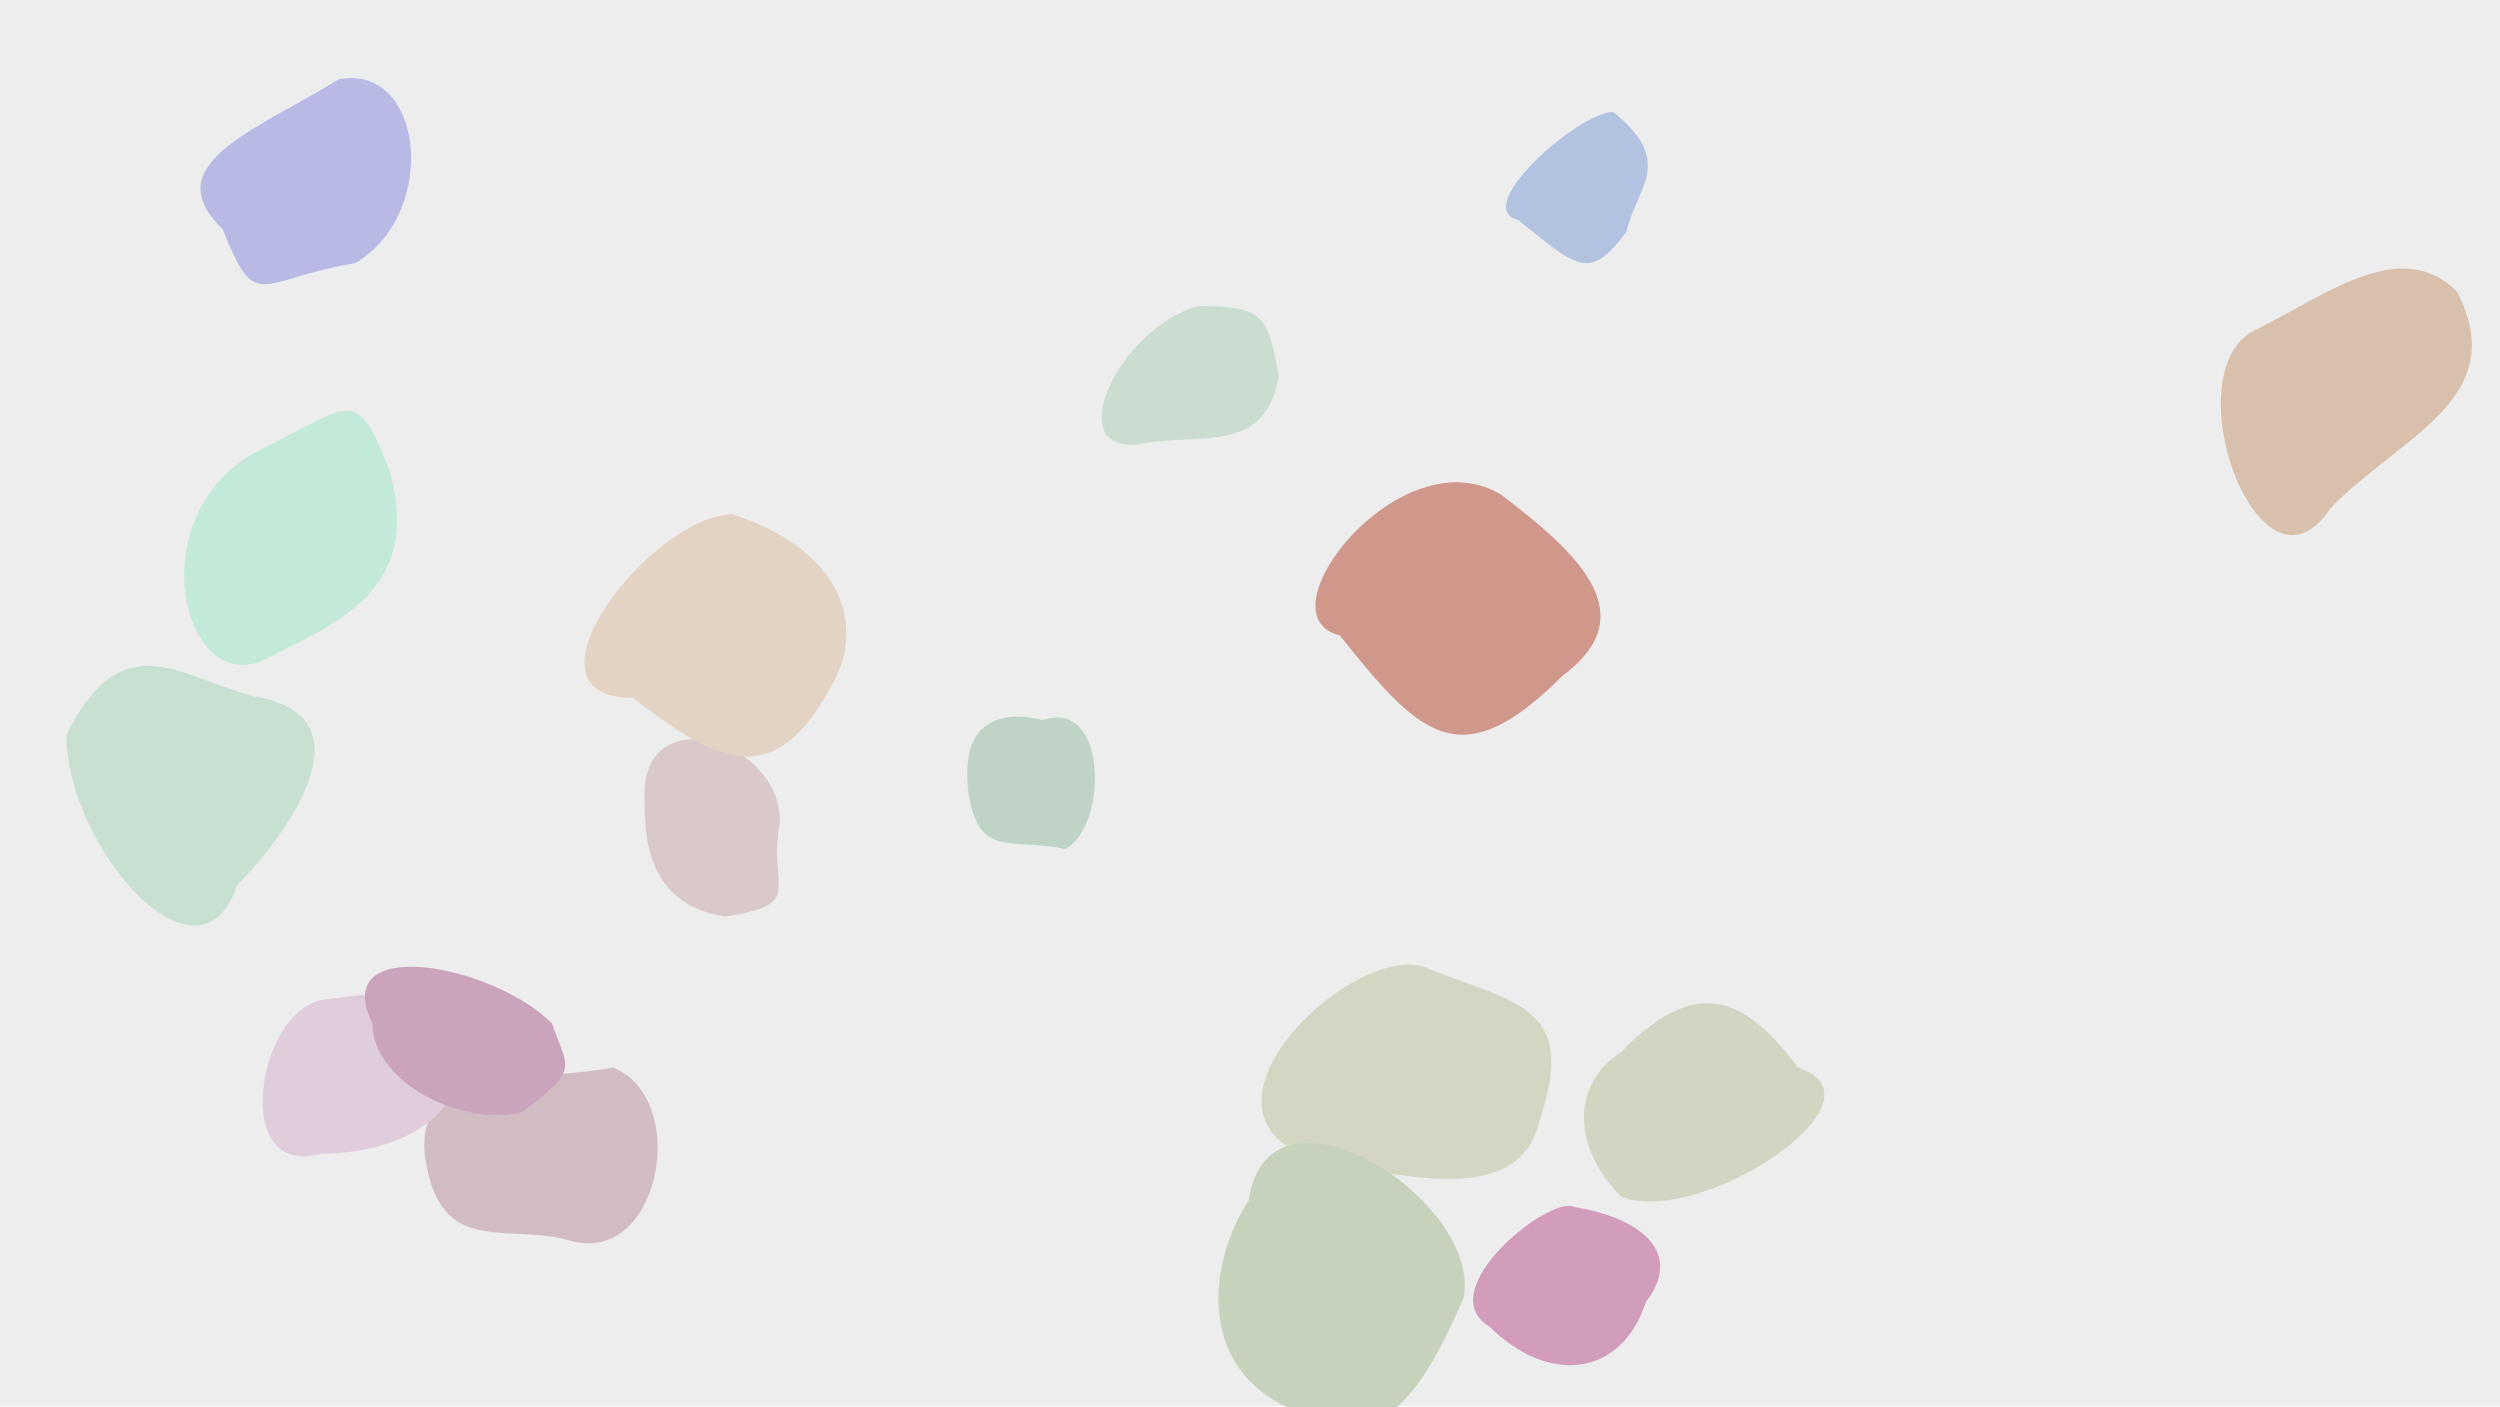
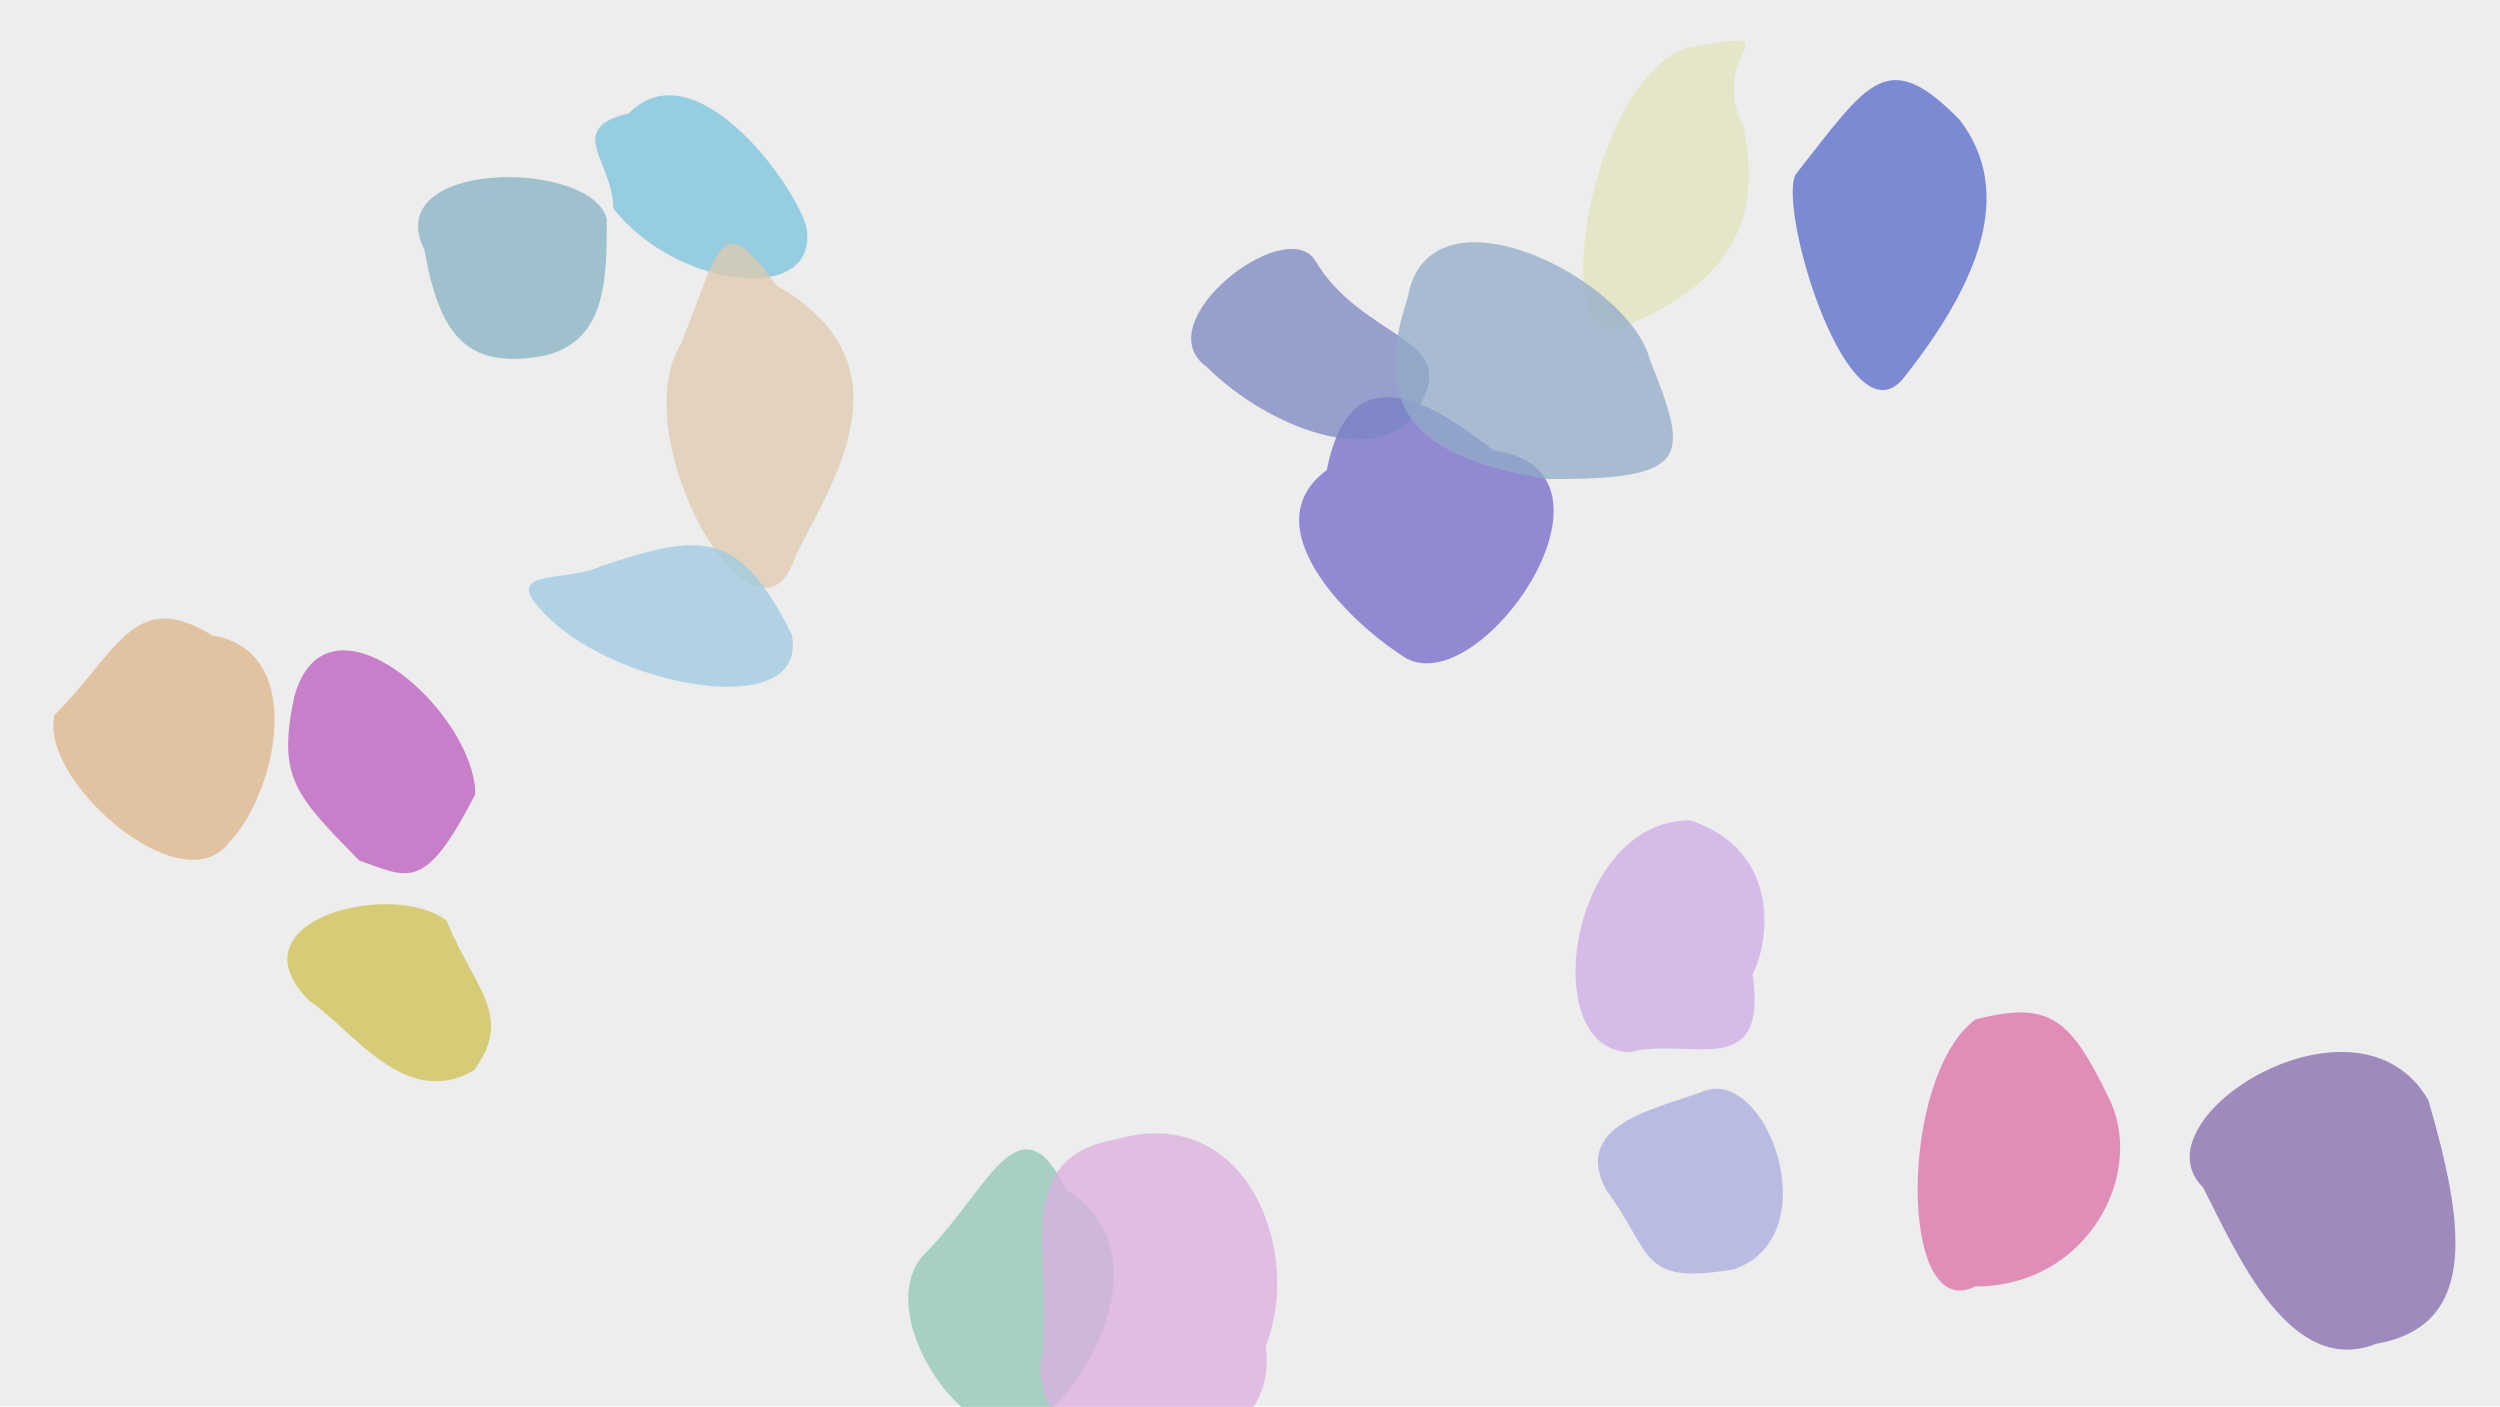
<svg xmlns="http://www.w3.org/2000/svg" width="1920" height="1080" viewBox="0 0 1920 1080">
  <rect x="0" y="0" width="1920" height="1080" style="fill: rgb(237, 237, 237);" />
-   <path style="fill:hsl(141.652,18%,79%);stroke:none;fill-opacity:1" d="M 801,553 C 851,536 851,635 818,652 C 777,643 752,660 744,610 C 736,553 769,545 801,553 Z" />
-   <path style="fill:hsl(11.13,42%,68%);stroke:none;fill-opacity:1" d="M 1029,488 C 966,473 1076,333 1153,380 C 1215,427 1262,473 1200,519 C 1122,597 1091,566 1029,488 Z" />
-   <path style="fill:hsl(78.205,20%,80%);stroke:none;fill-opacity:1" d="M 1381,820 C 1455,844 1306,943 1245,919 C 1207,881 1207,832 1245,808 C 1306,745 1343,770 1381,820 Z" />
-   <path style="fill:hsl(326.92,37%,72%);stroke:none;fill-opacity:1" d="M 1144,1019 C 1098,991 1191,917 1209,927 C 1264,936 1292,964 1264,1000 C 1246,1056 1191,1065 1144,1019 Z" />
-   <path style="fill:hsl(136.592,19%,83%);stroke:none;fill-opacity:1" d="M 876,341 C 814,350 858,253 920,235 C 973,235 973,244 982,288 C 973,350 920,332 876,341 Z" />
-   <path style="fill:hsl(152.825,48%,84%);stroke:none;fill-opacity:1" d="M 208,504 C 143,543 104,400 195,348 C 273,309 273,296 299,361 C 325,452 260,478 208,504 Z" />
-   <path style="fill:hsl(347.553,18%,78%);stroke:none;fill-opacity:1" d="M 471,820 C 531,844 507,976 435,952 C 387,940 339,964 327,892 C 315,820 399,832 471,820 Z" />
-   <path style="fill:hsl(237.578,47%,81%);stroke:none;fill-opacity:1" d="M 260,61 C 325,48 338,163 273,202 C 197,215 197,241 171,176 C 119,126 197,100 260,61 Z" />
-   <path style="fill:hsl(60.25,17%,80%);stroke:none;fill-opacity:1" d="M 1017,892 C 897,862 1032,727 1092,742 C 1167,772 1212,772 1182,862 C 1167,922 1092,907 1017,892 Z" />
-   <path style="fill:hsl(219.362,43%,79%);stroke:none;fill-opacity:1" d="M 1166,169 C 1129,160 1212,86 1239,86 C 1286,124 1258,142 1249,178 C 1221,216 1212,206 1166,169 Z" />
-   <path style="fill:hsl(27.832,36%,76%);stroke:none;fill-opacity:1" d="M 1790,390 C 1735,474 1665,280 1735,252 C 1790,224 1845,182 1887,224 C 1929,306 1845,334 1790,390 Z" />
-   <path style="fill:hsl(313.646,23%,84%);stroke:none;fill-opacity:1" d="M 247,886 C 177,906 197,778 247,768 C 315,758 365,758 355,808 C 355,866 295,886 247,886 Z" />
-   <path style="fill:hsl(324.867,27%,72%);stroke:none;fill-opacity:1" d="M 286,786 C 252,717 378,740 424,786 C 435,820 447,820 401,854 C 355,866 286,831 286,786 Z" />
-   <path style="fill:hsl(143.321,29%,83%);stroke:none;fill-opacity:1" d="M 182,680 C 153,767 51,651 51,564 C 95,477 139,521 196,535 C 284,550 225,636 182,680 Z" />
-   <path style="fill:hsl(352.805,18%,82%);stroke:none;fill-opacity:1" d="M 495,610 C 495,537 599,568 599,631 C 589,683 620,694 557,704 C 495,694 495,641 495,610 Z" />
-   <path style="fill:hsl(88.693,19%,78%);stroke:none;fill-opacity:1" d="M 959,922 C 974,817 1139,922 1124,997 C 1079,1102 1049,1102 1004,1087 C 914,1057 929,967 959,922 Z" />
-   <path style="fill:hsl(28.572,36%,83%);stroke:none;fill-opacity:1" d="M 486,536 C 391,536 501,395 563,395 C 658,427 658,489 642,520 C 595,614 548,583 486,536 Z" />
+   <path style="fill:hsla(273.129,56%,79%,0.75);stroke:none;fill-opacity:1" d="M 1252,808 C 1180,808 1204,630 1298,630 C 1370,654 1358,726 1346,748 C 1358,832 1298,796 1252,808 Z" />
+   <path style="fill:hsla(238.045,46%,77%,0.75);stroke:none;fill-opacity:1" d="M 1306,839 C 1356,815 1406,950 1331,975 C 1258,987 1270,963 1233,913 C 1208,864 1270,852 1306,839 Z" />
+   <path style="fill:hsla(32.037,55%,70%,0.75);stroke:none;fill-opacity:1" d="M 176,647 C 139,696 29,598 42,549 C 91,500 103,451 163,488 C 237,500 212,610 176,647 Z" />
+   <path style="fill:hsla(196.115,34%,64%,0.75);stroke:none;fill-opacity:1" d="M 326,192 C 291,122 454,122 466,168 C 466,214 466,261 419,273 C 361,284 338,261 326,192 Z" />
+   <path style="fill:hsla(263.387,30%,55%,0.75);stroke:none;fill-opacity:1" d="M 1692,912 C 1638,859 1811,751 1865,845 C 1892,938 1905,1018 1825,1032 C 1759,1058 1719,965 1692,912 Z" />
+   <path style="fill:hsla(297.938,43%,55%,0.75);stroke:none;fill-opacity:1" d="M 226,535 C 251,445 365,547 365,610 C 326,686 314,674 276,661 C 226,610 213,597 226,535 Z" />
+   <path style="fill:hsla(162.506,31%,67%,0.75);stroke:none;fill-opacity:1" d="M 807,1083 C 759,1144 662,1010 711,962 C 759,914 783,840 819,914 C 880,950 856,1034 807,1083 Z" />
+   <path style="fill:hsla(60.52,43%,81%,0.75);stroke:none;fill-opacity:1" d="M 1249,250 C 1187,280 1218,67 1294,37 C 1385,21 1309,37 1339,98 C 1355,173 1324,219 1249,250 Z" />
+   <path style="fill:hsla(231.479,53%,57%,0.75);stroke:none;fill-opacity:1" d="M 1463,289 C 1421,345 1365,162 1379,134 C 1435,63 1449,35 1505,92 C 1548,148 1519,218 1463,289 Z" />
+   <path style="fill:hsla(246.181,47%,60%,0.75);stroke:none;fill-opacity:1" d="M 1147,346 C 1262,361 1133,546 1076,503 C 1033,475 962,403 1019,361 C 1033,289 1076,289 1147,346 Z" />
+   <path style="fill:hsla(330.605,61%,65%,0.75);stroke:none;fill-opacity:1" d="M 1517,988 C 1458,1018 1458,827 1517,783 C 1575,768 1590,783 1619,842 C 1649,900 1604,988 1517,988 Z" />
+   <path style="fill:hsla(231.576,36%,62%,0.75);stroke:none;fill-opacity:1" d="M 927,282 C 879,248 987,164 1010,200 C 1045,259 1117,259 1093,306 C 1069,366 975,330 927,282 Z" />
+   <path style="fill:hsla(195.678,58%,67%,0.75);stroke:none;fill-opacity:1" d="M 619,173 C 632,235 520,223 471,160 C 471,124 433,99 483,87 C 532,37 607,136 619,173 Z" />
+   <path style="fill:hsla(212.178,33%,68%,0.75);stroke:none;fill-opacity:1" d="M 1081,229 C 1097,136 1251,214 1267,276 C 1298,353 1298,368 1189,368 C 1097,353 1050,322 1081,229 Z" />
+   <path style="fill:hsla(293.545,43%,78%,0.75);stroke:none;fill-opacity:1" d="M 972,1034 C 987,1136 799,1151 799,1049 C 813,977 770,890 857,875 C 958,846 1001,962 972,1034 Z" />
+   <path style="fill:hsla(54.095,56%,56%,0.75);stroke:none;fill-opacity:1" d="M 238,769 C 175,707 301,675 343,707 C 364,759 395,780 364,822 C 311,853 270,790 238,769 Z" />
+   <path style="fill:hsla(33.262,45%,78%,0.75);stroke:none;fill-opacity:1" d="M 611,427 C 582,517 478,337 523,264 C 553,189 553,159 596,219 C 701,279 641,367 611,427 Z" />
+   <path style="fill:hsla(201.67,53%,75%,0.75);stroke:none;fill-opacity:1" d="M 608,487 C 622,555 475,528 421,474 C 380,435 434,448 461,435 C 541,408 568,408 608,487 Z" />
</svg>
